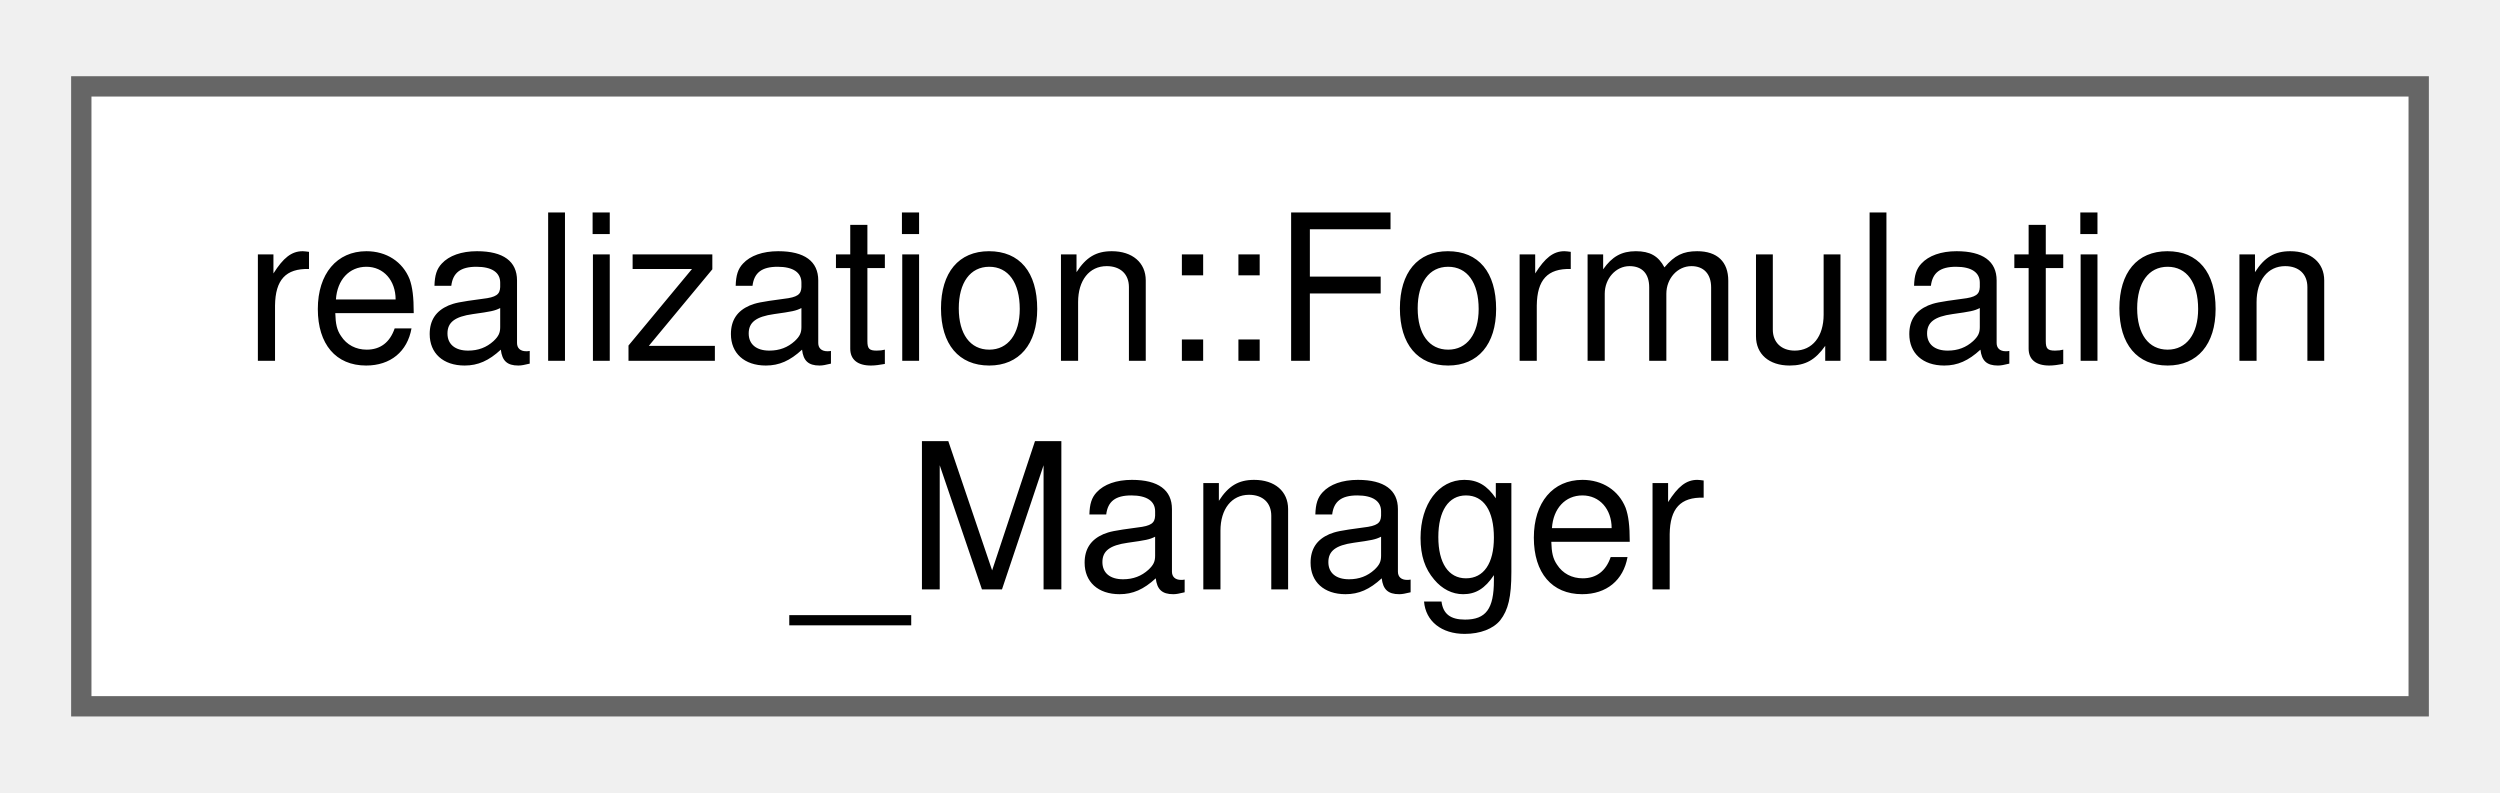
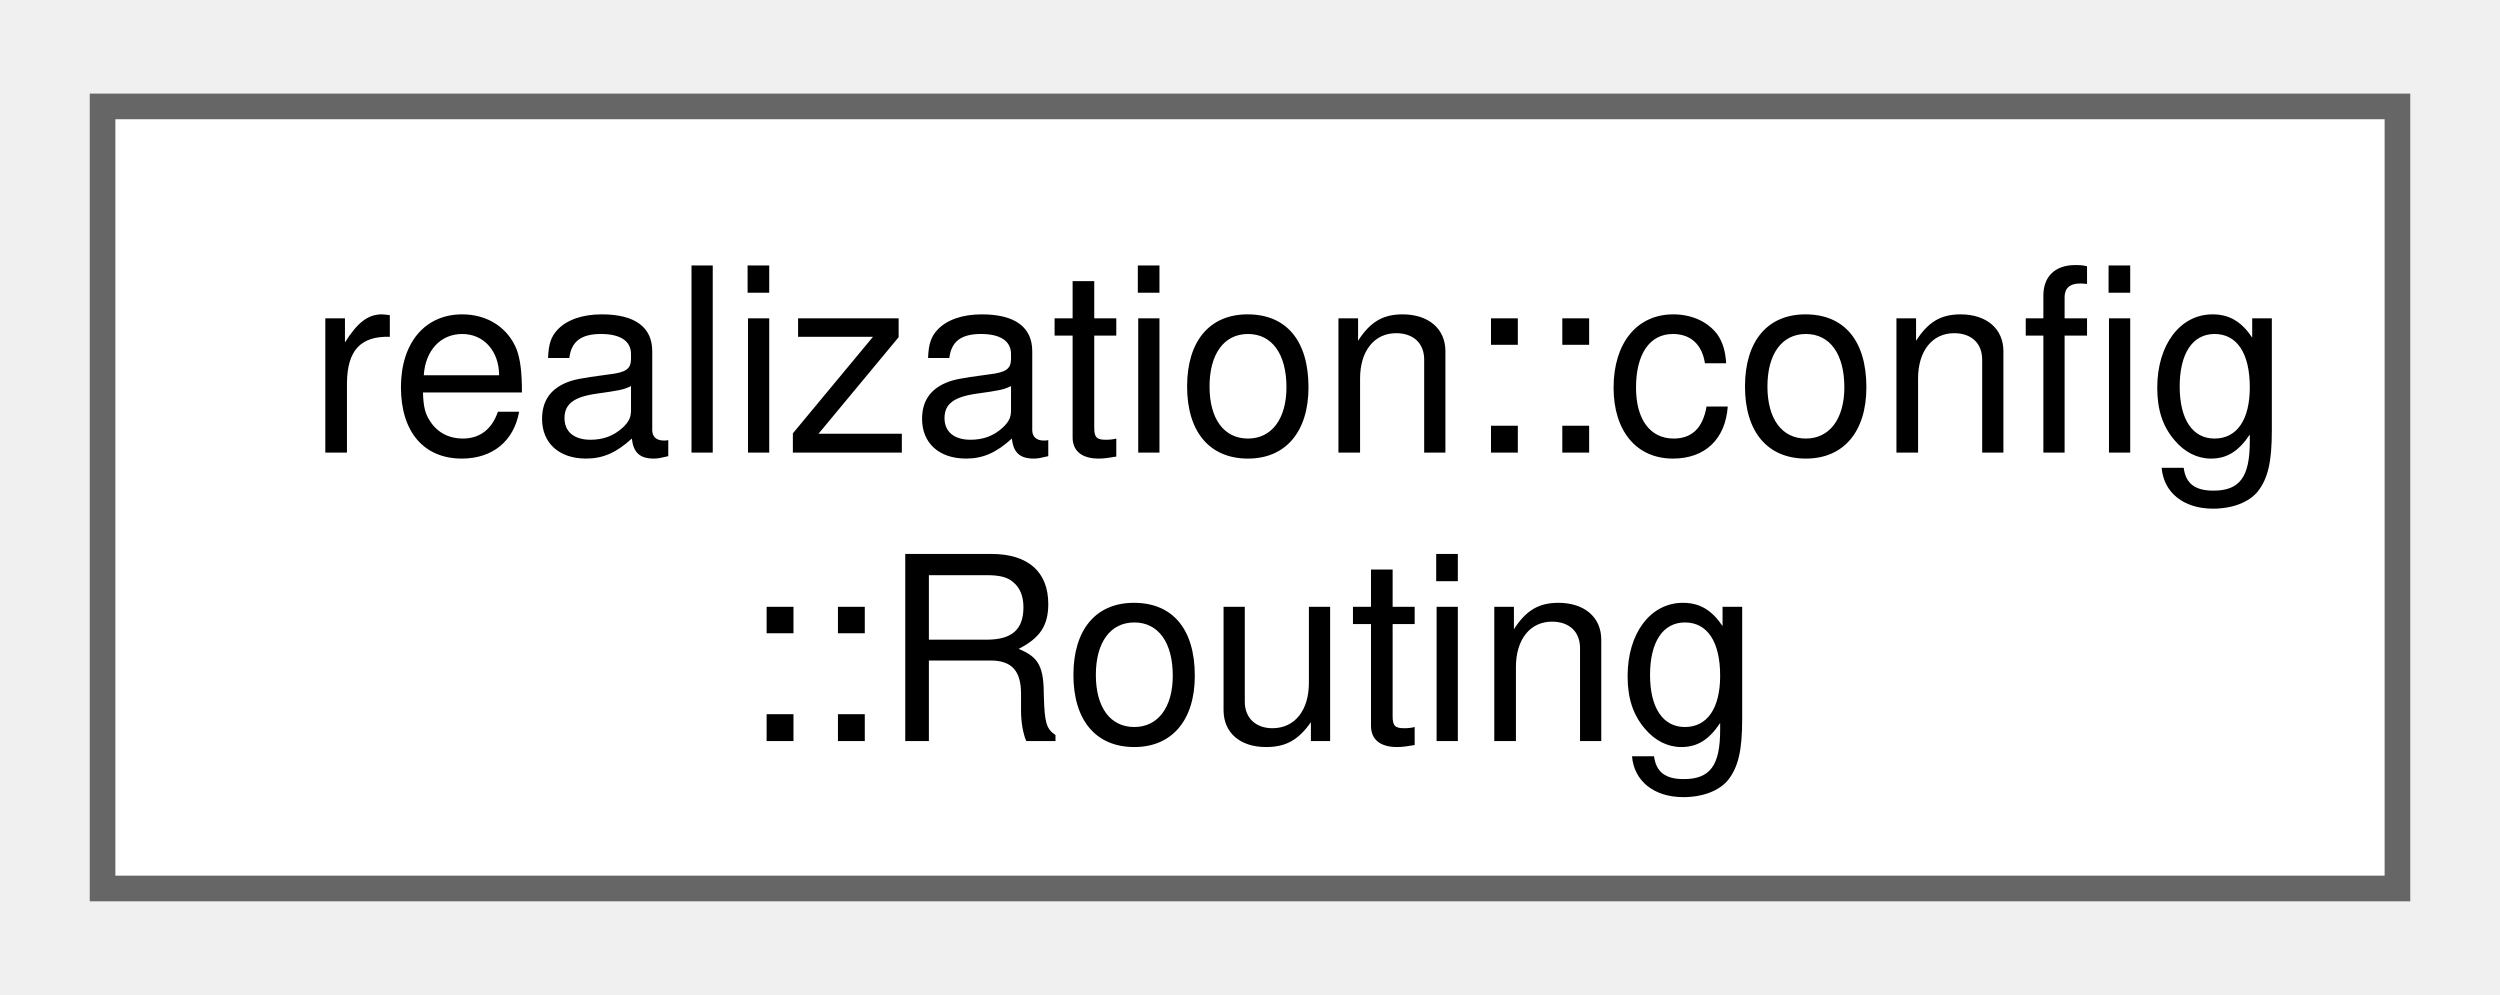
- <svg xmlns="http://www.w3.org/2000/svg" xmlns:xlink="http://www.w3.org/1999/xlink" width="123pt" height="39pt" viewBox="0.00 0.00 123.00 38.50">
+ <svg xmlns="http://www.w3.org/2000/svg" xmlns:xlink="http://www.w3.org/1999/xlink" width="98pt" height="39pt" viewBox="0.00 0.00 97.50 38.50">
  <g id="graph0" class="graph" transform="scale(1 1) rotate(0) translate(4 34.5)">
    <g id="Node000000" class="node">
      <g id="a_Node000000">
-         <a xlink:href="classrealization_1_1_formulation___manager.html" target="_top" xlink:title=" ">
-           <polygon fill="white" stroke="#666666" points="115,-30.5 0,-30.5 0,0 115,0 115,-30.5" />
-           <text text-anchor="start" x="8" y="-17" font-family="Helvetica,sans-Serif" font-size="10.00">realization::Formulation</text>
-           <text text-anchor="middle" x="57.5" y="-5.75" font-family="Helvetica,sans-Serif" font-size="10.00">_Manager</text>
+         <a xlink:href="structrealization_1_1config_1_1_routing.html" target="_top" xlink:title=" ">
+           <polygon fill="white" stroke="#666666" points="89.5,-30.5 0,-30.5 0,0 89.5,0 89.5,-30.5" />
+           <text text-anchor="start" x="8" y="-17" font-family="Helvetica,sans-Serif" font-size="10.00">realization::config</text>
+           <text text-anchor="middle" x="44.75" y="-5.75" font-family="Helvetica,sans-Serif" font-size="10.00">::Routing</text>
        </a>
      </g>
    </g>
  </g>
</svg>
